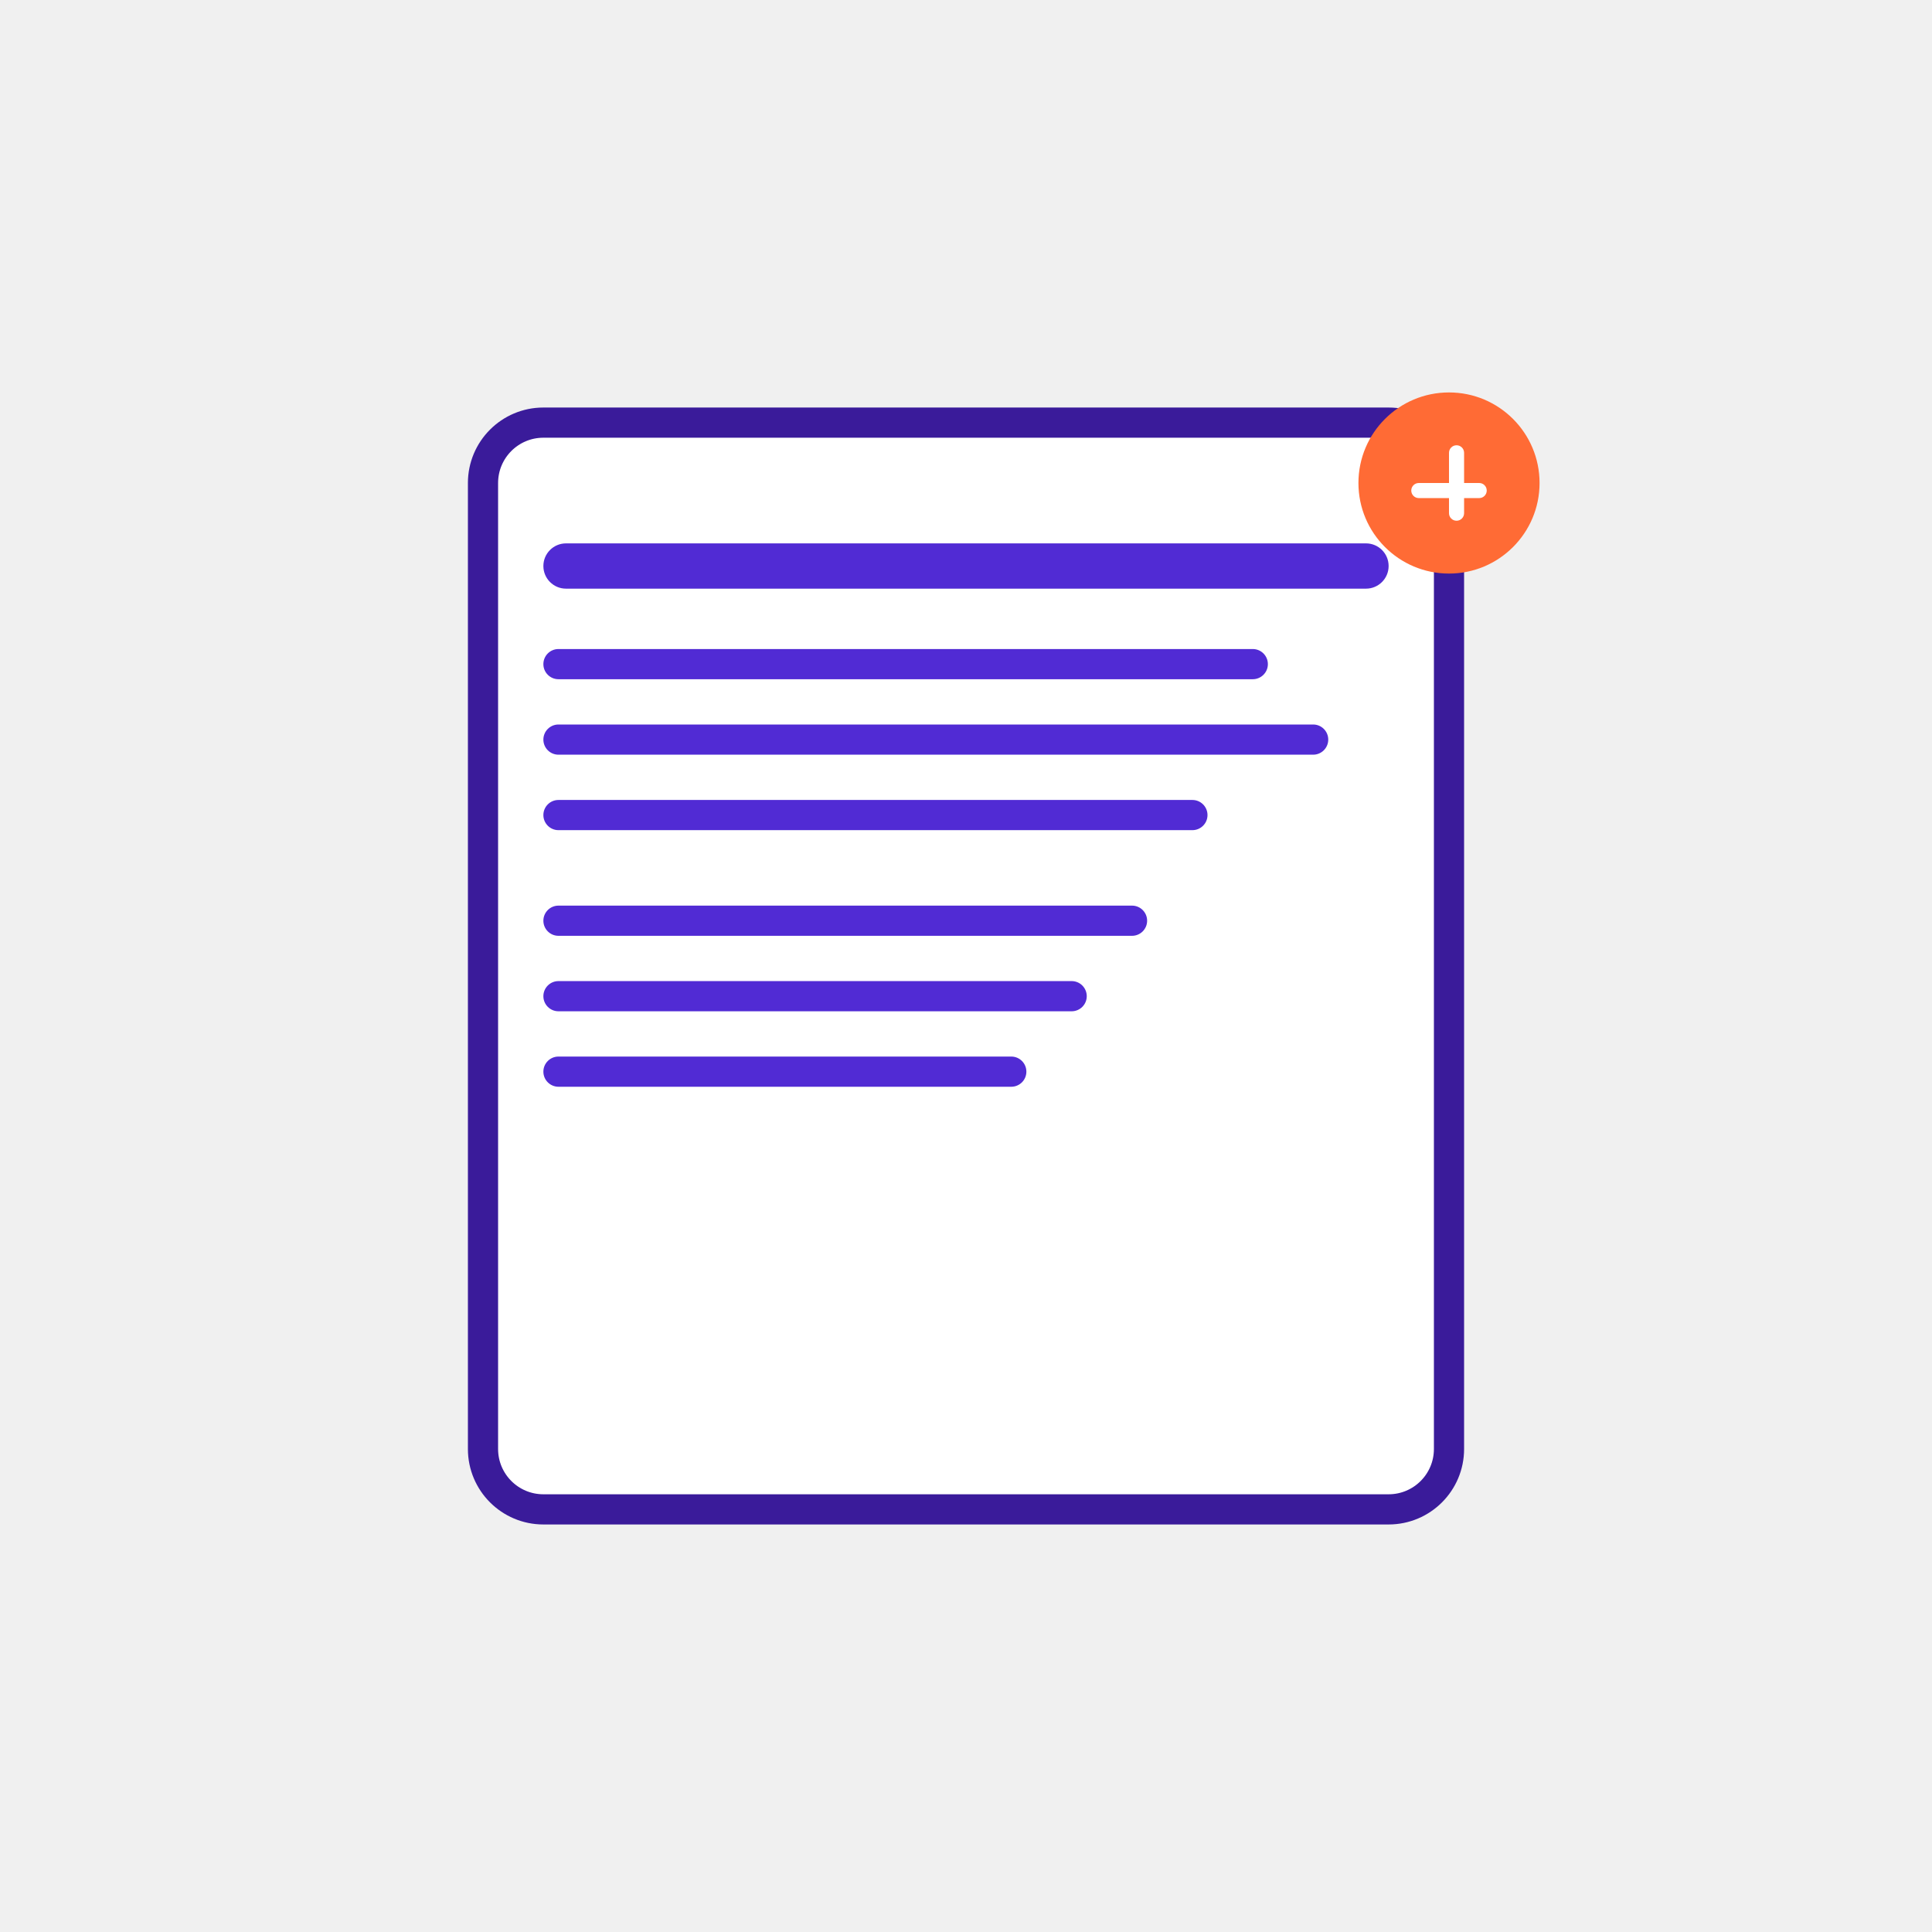
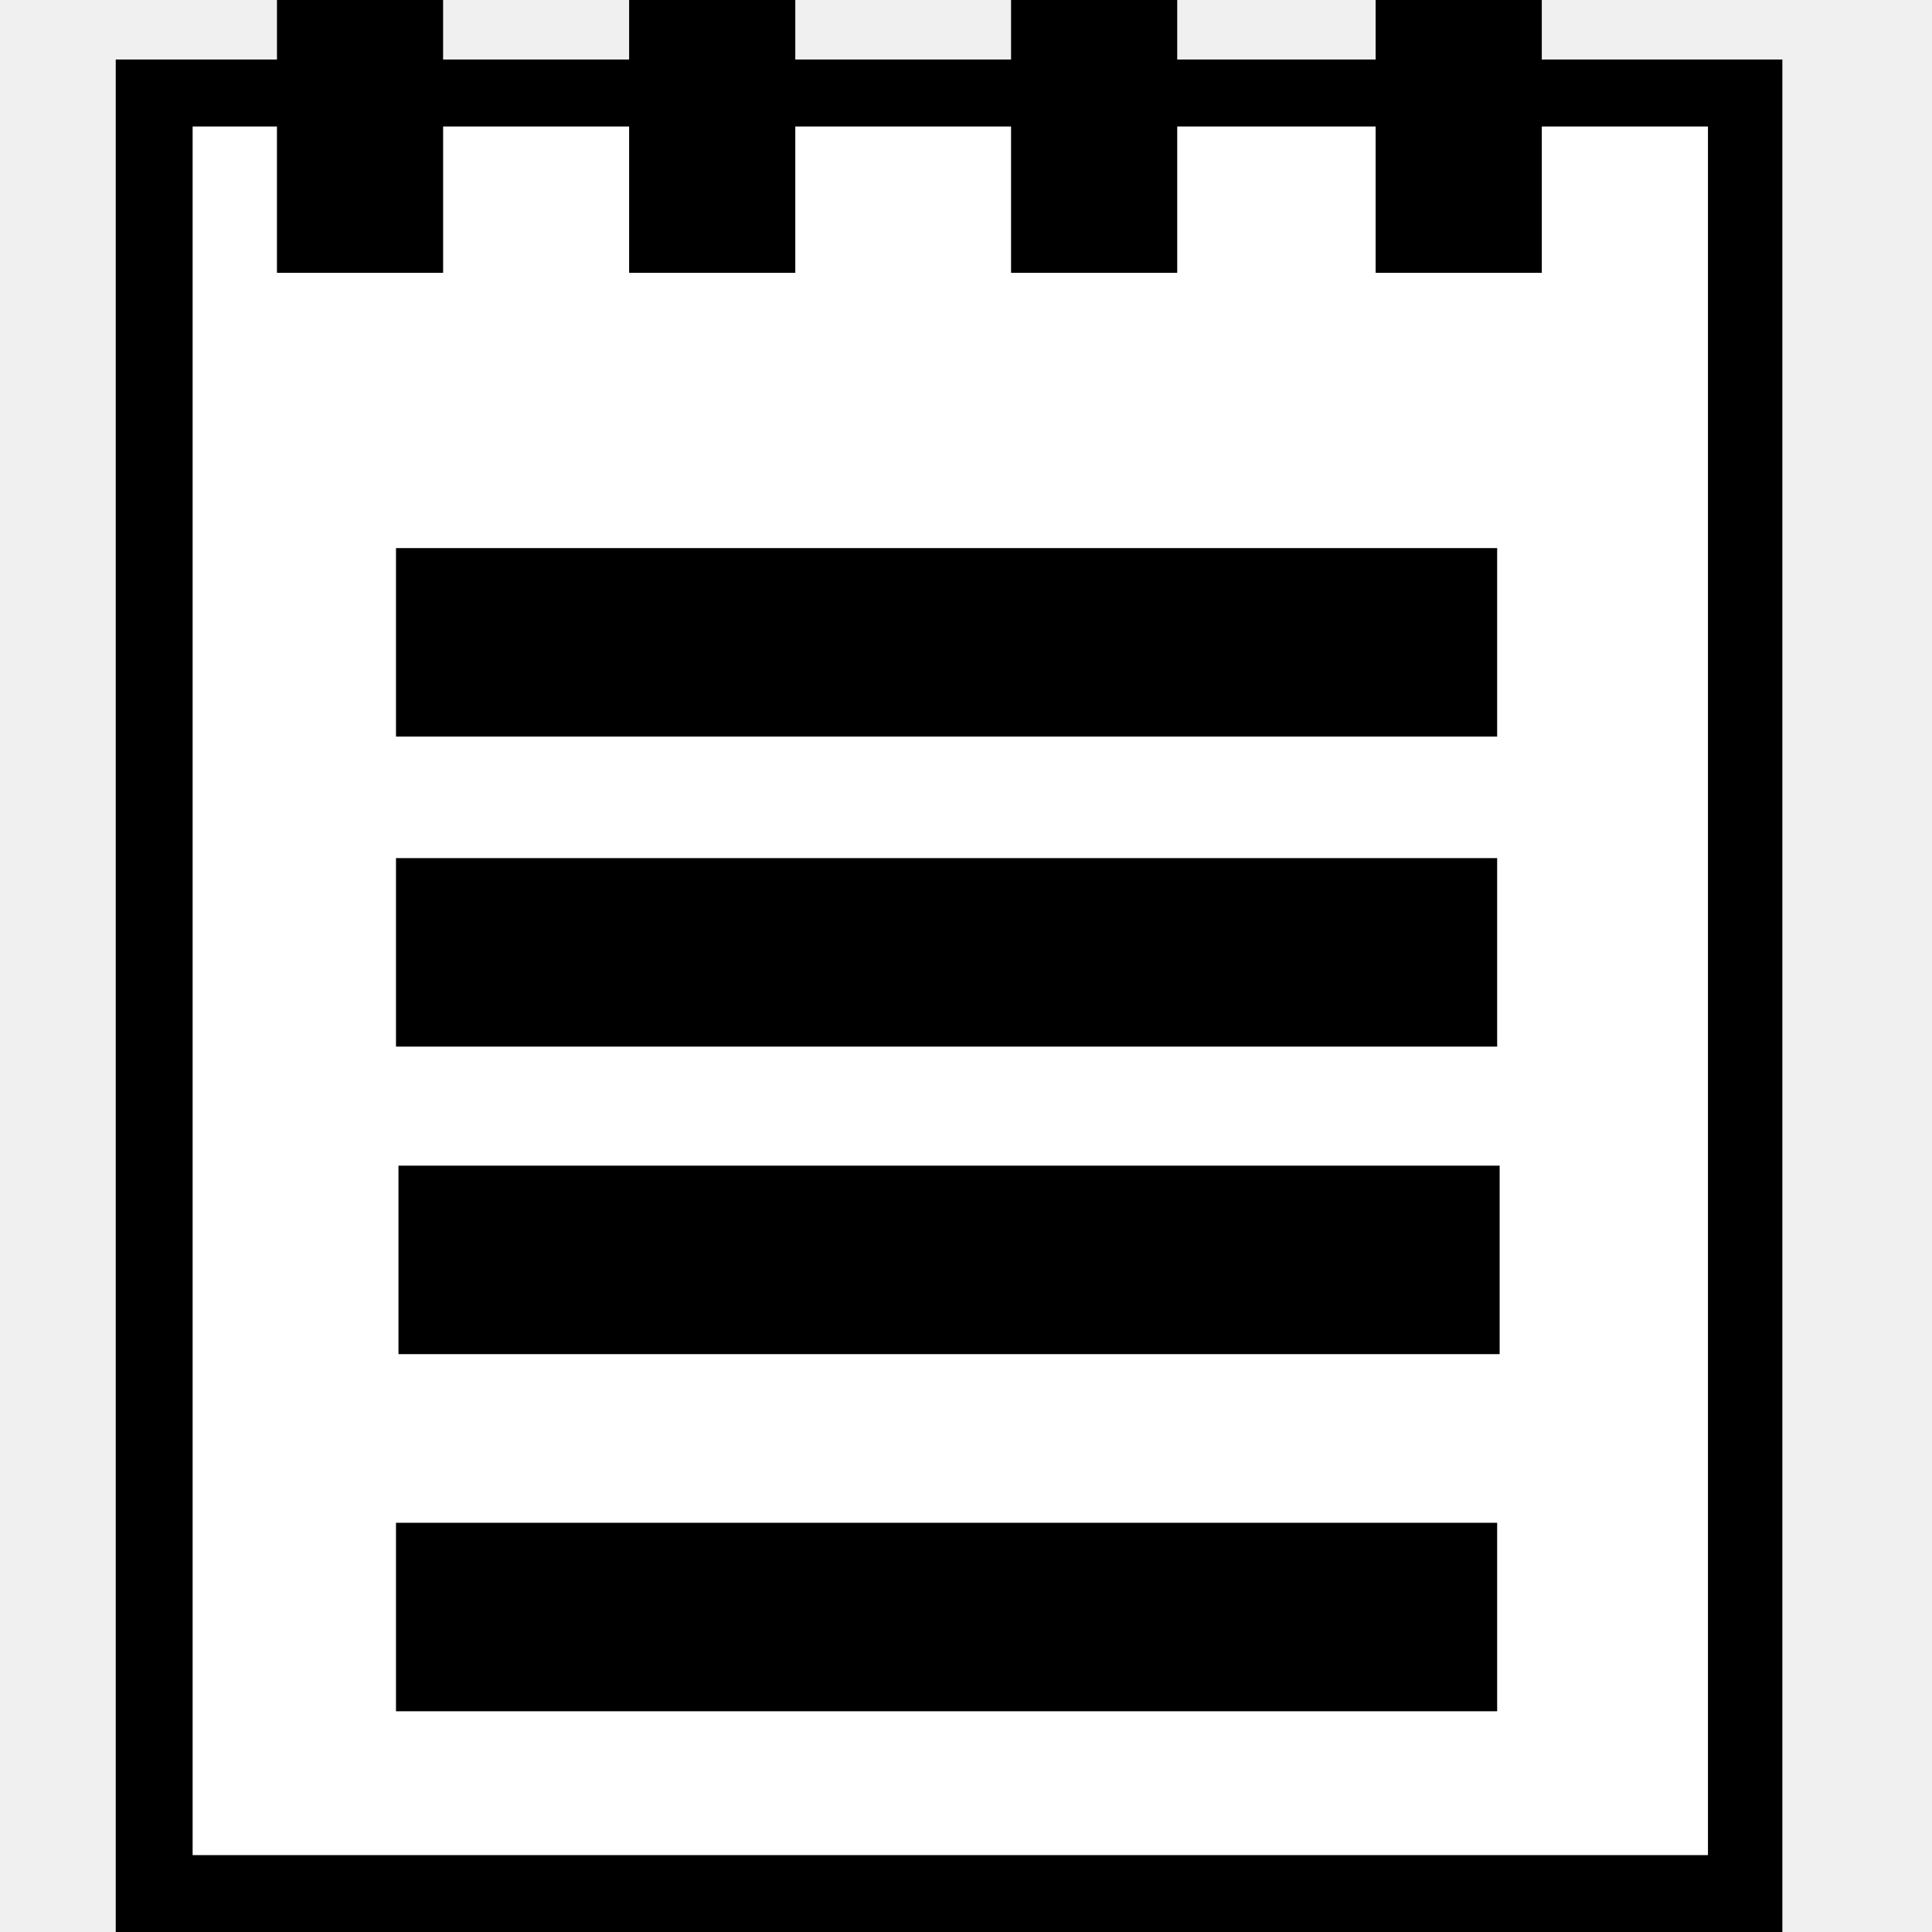
- <svg xmlns="http://www.w3.org/2000/svg" width="1024" height="1024" viewBox="0 0 1024 1024">
-   <rect x="256" y="224" width="512" height="576" rx="32" fill="white" stroke="#3A1B9A" stroke-width="16" />
-   <rect x="288" y="288" width="448" height="24" rx="12" fill="#512BD4" />
-   <rect x="288" y="344" width="384" height="16" rx="8" fill="#512BD4" />
-   <rect x="288" y="384" width="416" height="16" rx="8" fill="#512BD4" />
-   <rect x="288" y="424" width="352" height="16" rx="8" fill="#512BD4" />
-   <circle cx="768" cy="256" r="48" fill="#FF6B35" />
-   <rect x="748" y="256" width="40" height="8" rx="4" fill="white" />
-   <rect x="768" y="236" width="8" height="40" rx="4" fill="white" />
-   <rect x="288" y="480" width="320" height="16" rx="8" fill="#512BD4" />
-   <rect x="288" y="520" width="288" height="16" rx="8" fill="#512BD4" />
-   <rect x="288" y="560" width="256" height="16" rx="8" fill="#512BD4" />
+ <svg xmlns="http://www.w3.org/2000/svg" width="100%" height="100%" viewBox="0 0 1024 1024" version="1.1" xml:space="preserve" style="fill-rule:evenodd;clip-rule:evenodd;stroke-linejoin:round;stroke-miterlimit:2;">
+   <g transform="matrix(1.314506,0,0,1.314506,146.7882,0)">
+     <path d="M0,0L67,0L67,24L142,24L142,0L209,0L209,24L296,24L296,0L363,0L363,24L443,24L443,0L510,0L510,24L607,24L607,779L-65,779L-65,24L0,24L0,0Z" style="fill:white;fill-rule:nonzero;" />
+   </g>
+   <g transform="matrix(1.314506,0,0,1.314506,146.7882,0)">
+     <path d="M0,0L67,0L67,24L142,24L142,0L209,0L209,24L296,24L296,0L363,0L363,24L443,24L443,0L510,0L510,24L607,24L607,779L-65,779L-65,24L0,24L0,0ZM-34,51L-34,748L577,748L577,51L510,51L510,110L443,110L443,51L363,51L363,110L296,110L296,51L209,51L209,110L142,110L142,51L67,51L67,110L0,110L0,51L-34,51Z" style="fill-rule:nonzero;" />
+   </g>
+   <g transform="matrix(1.314506,0,0,1.314506,209.8845,807.1065)">
+     <rect x="0" y="0" width="444" height="76" style="fill-rule:nonzero;" />
+   </g>
+   <g transform="matrix(1.314506,0,0,1.314506,211.199,617.8177)">
+     <rect x="0" y="0" width="444" height="76" style="fill-rule:nonzero;" />
+   </g>
+   <g transform="matrix(1.314506,0,0,1.314506,209.8845,454.819)">
+     <rect x="0" y="0" width="444" height="76" style="fill-rule:nonzero;" />
+   </g>
+   <g transform="matrix(1.314506,0,0,1.314506,209.8845,290.5058)">
+     <rect x="0" y="0" width="444" height="76" style="fill-rule:nonzero;" />
+   </g>
</svg>
